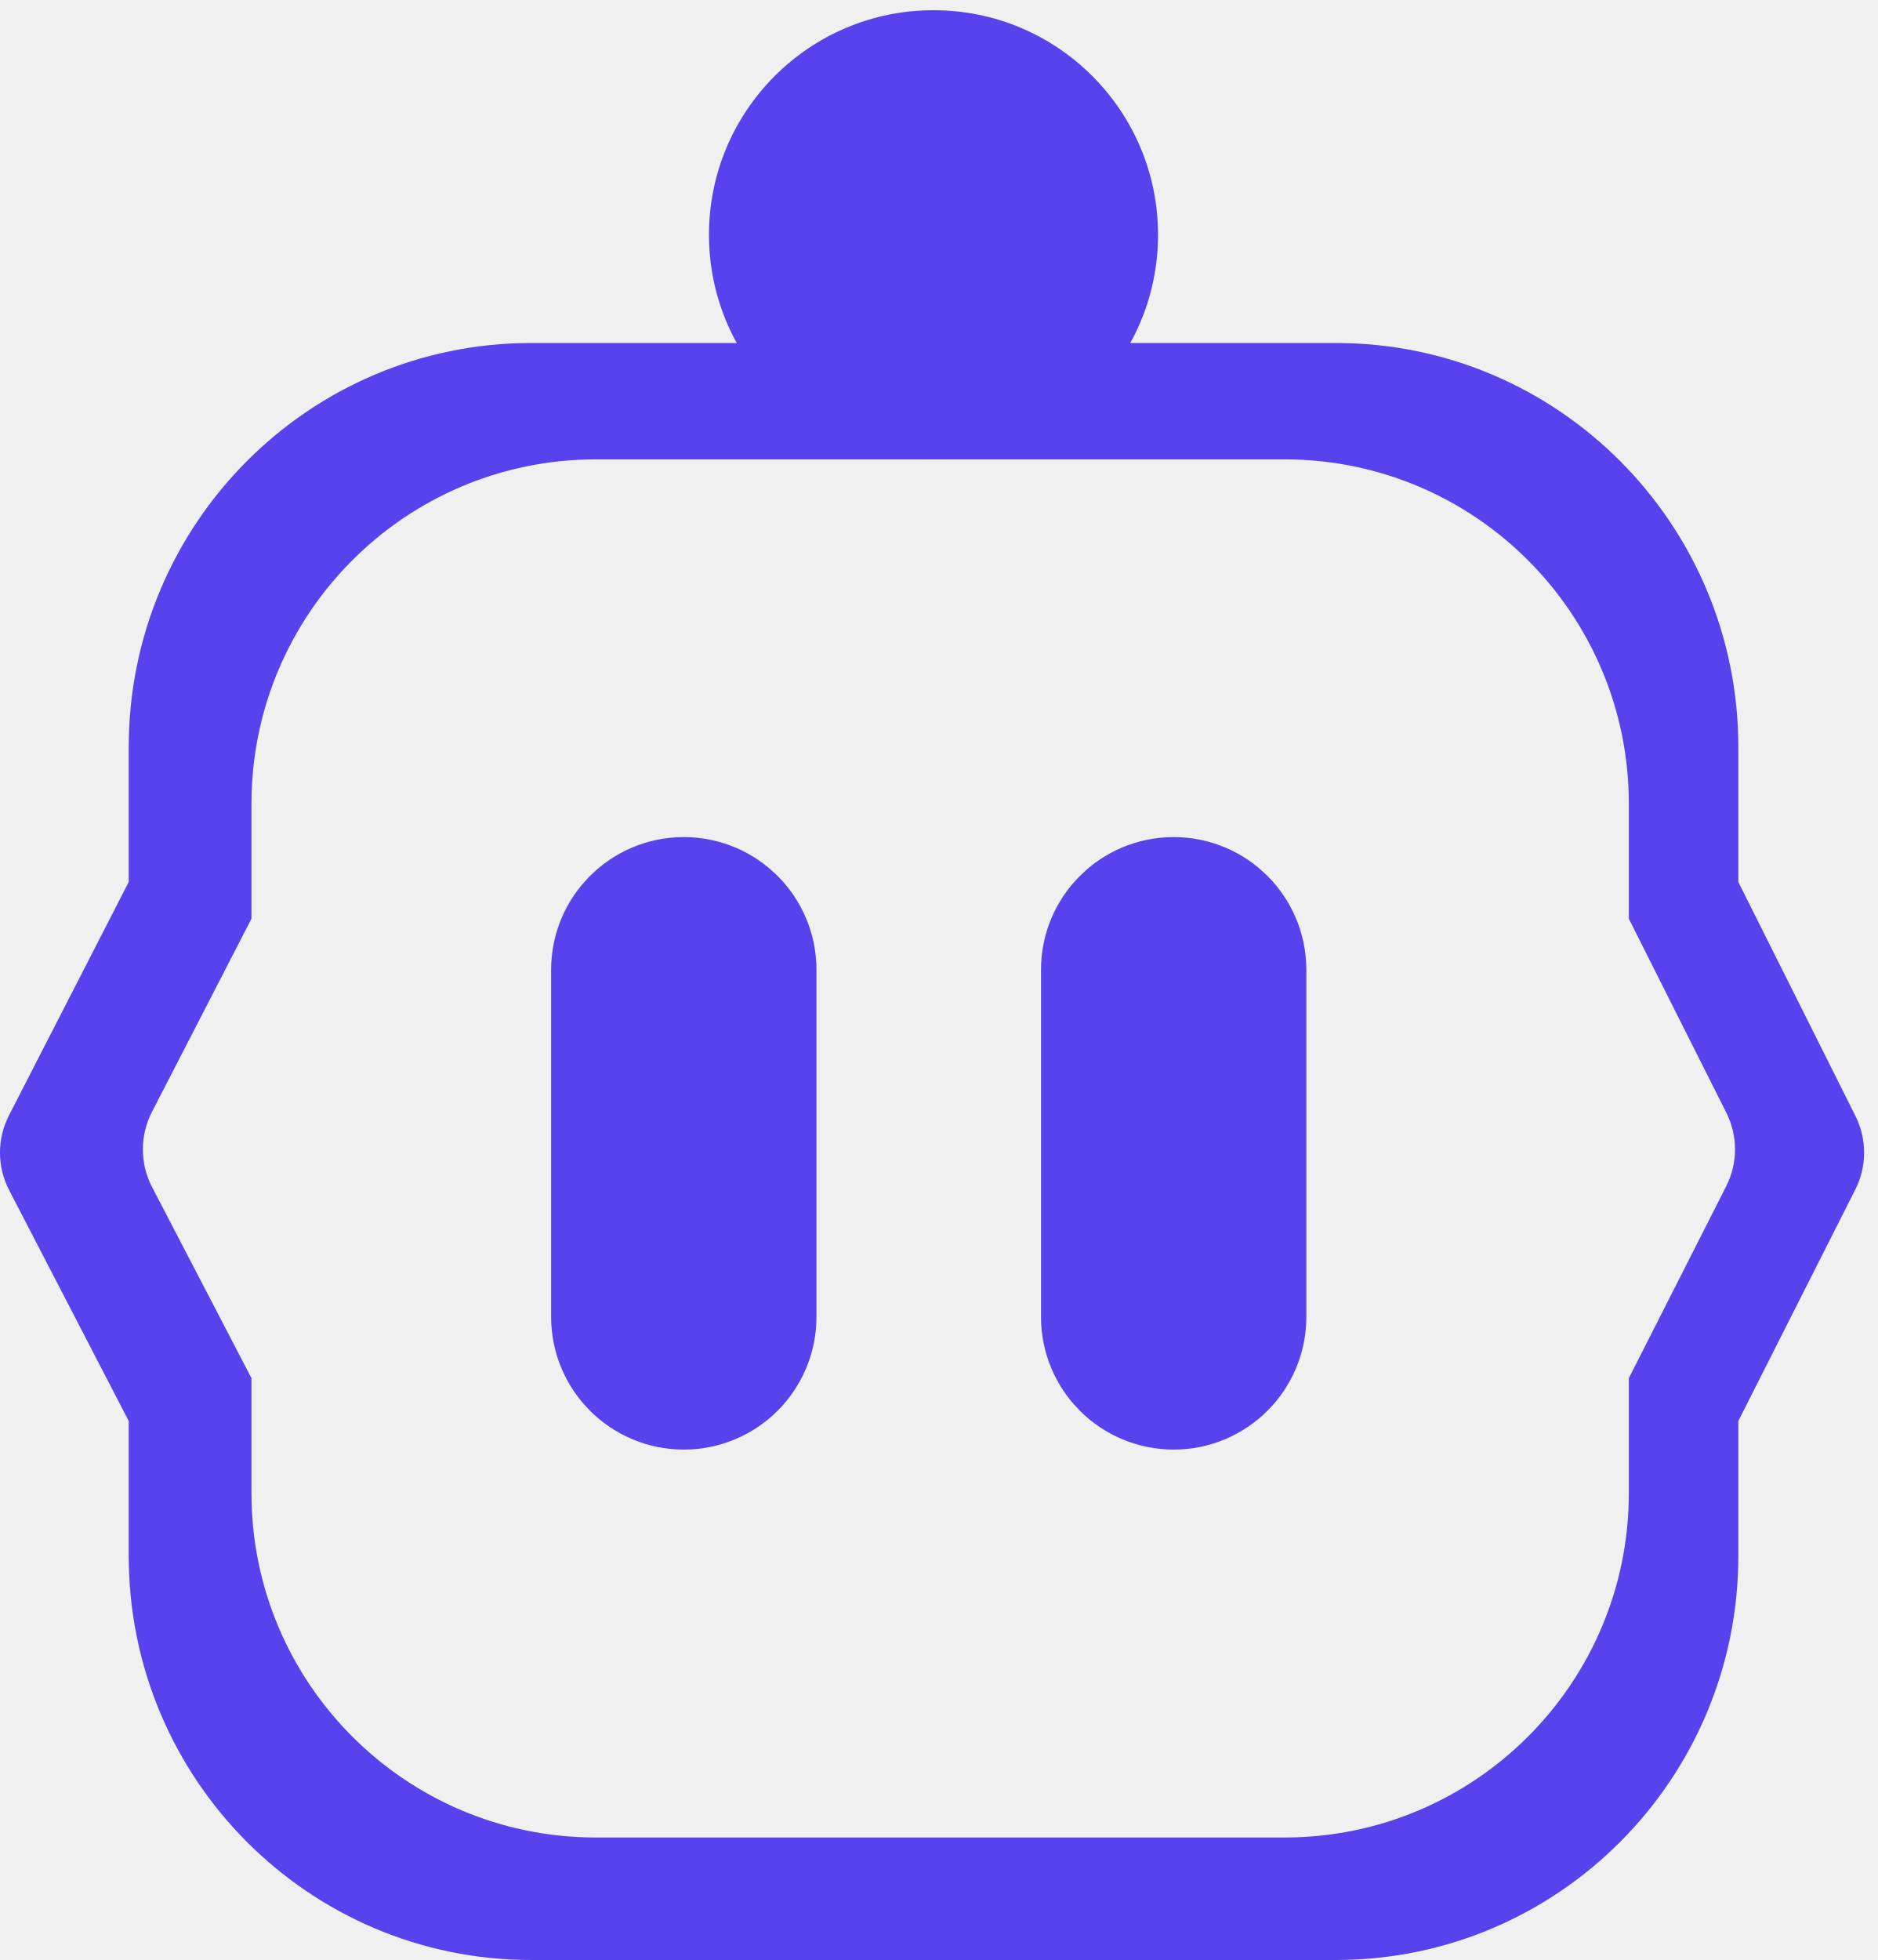
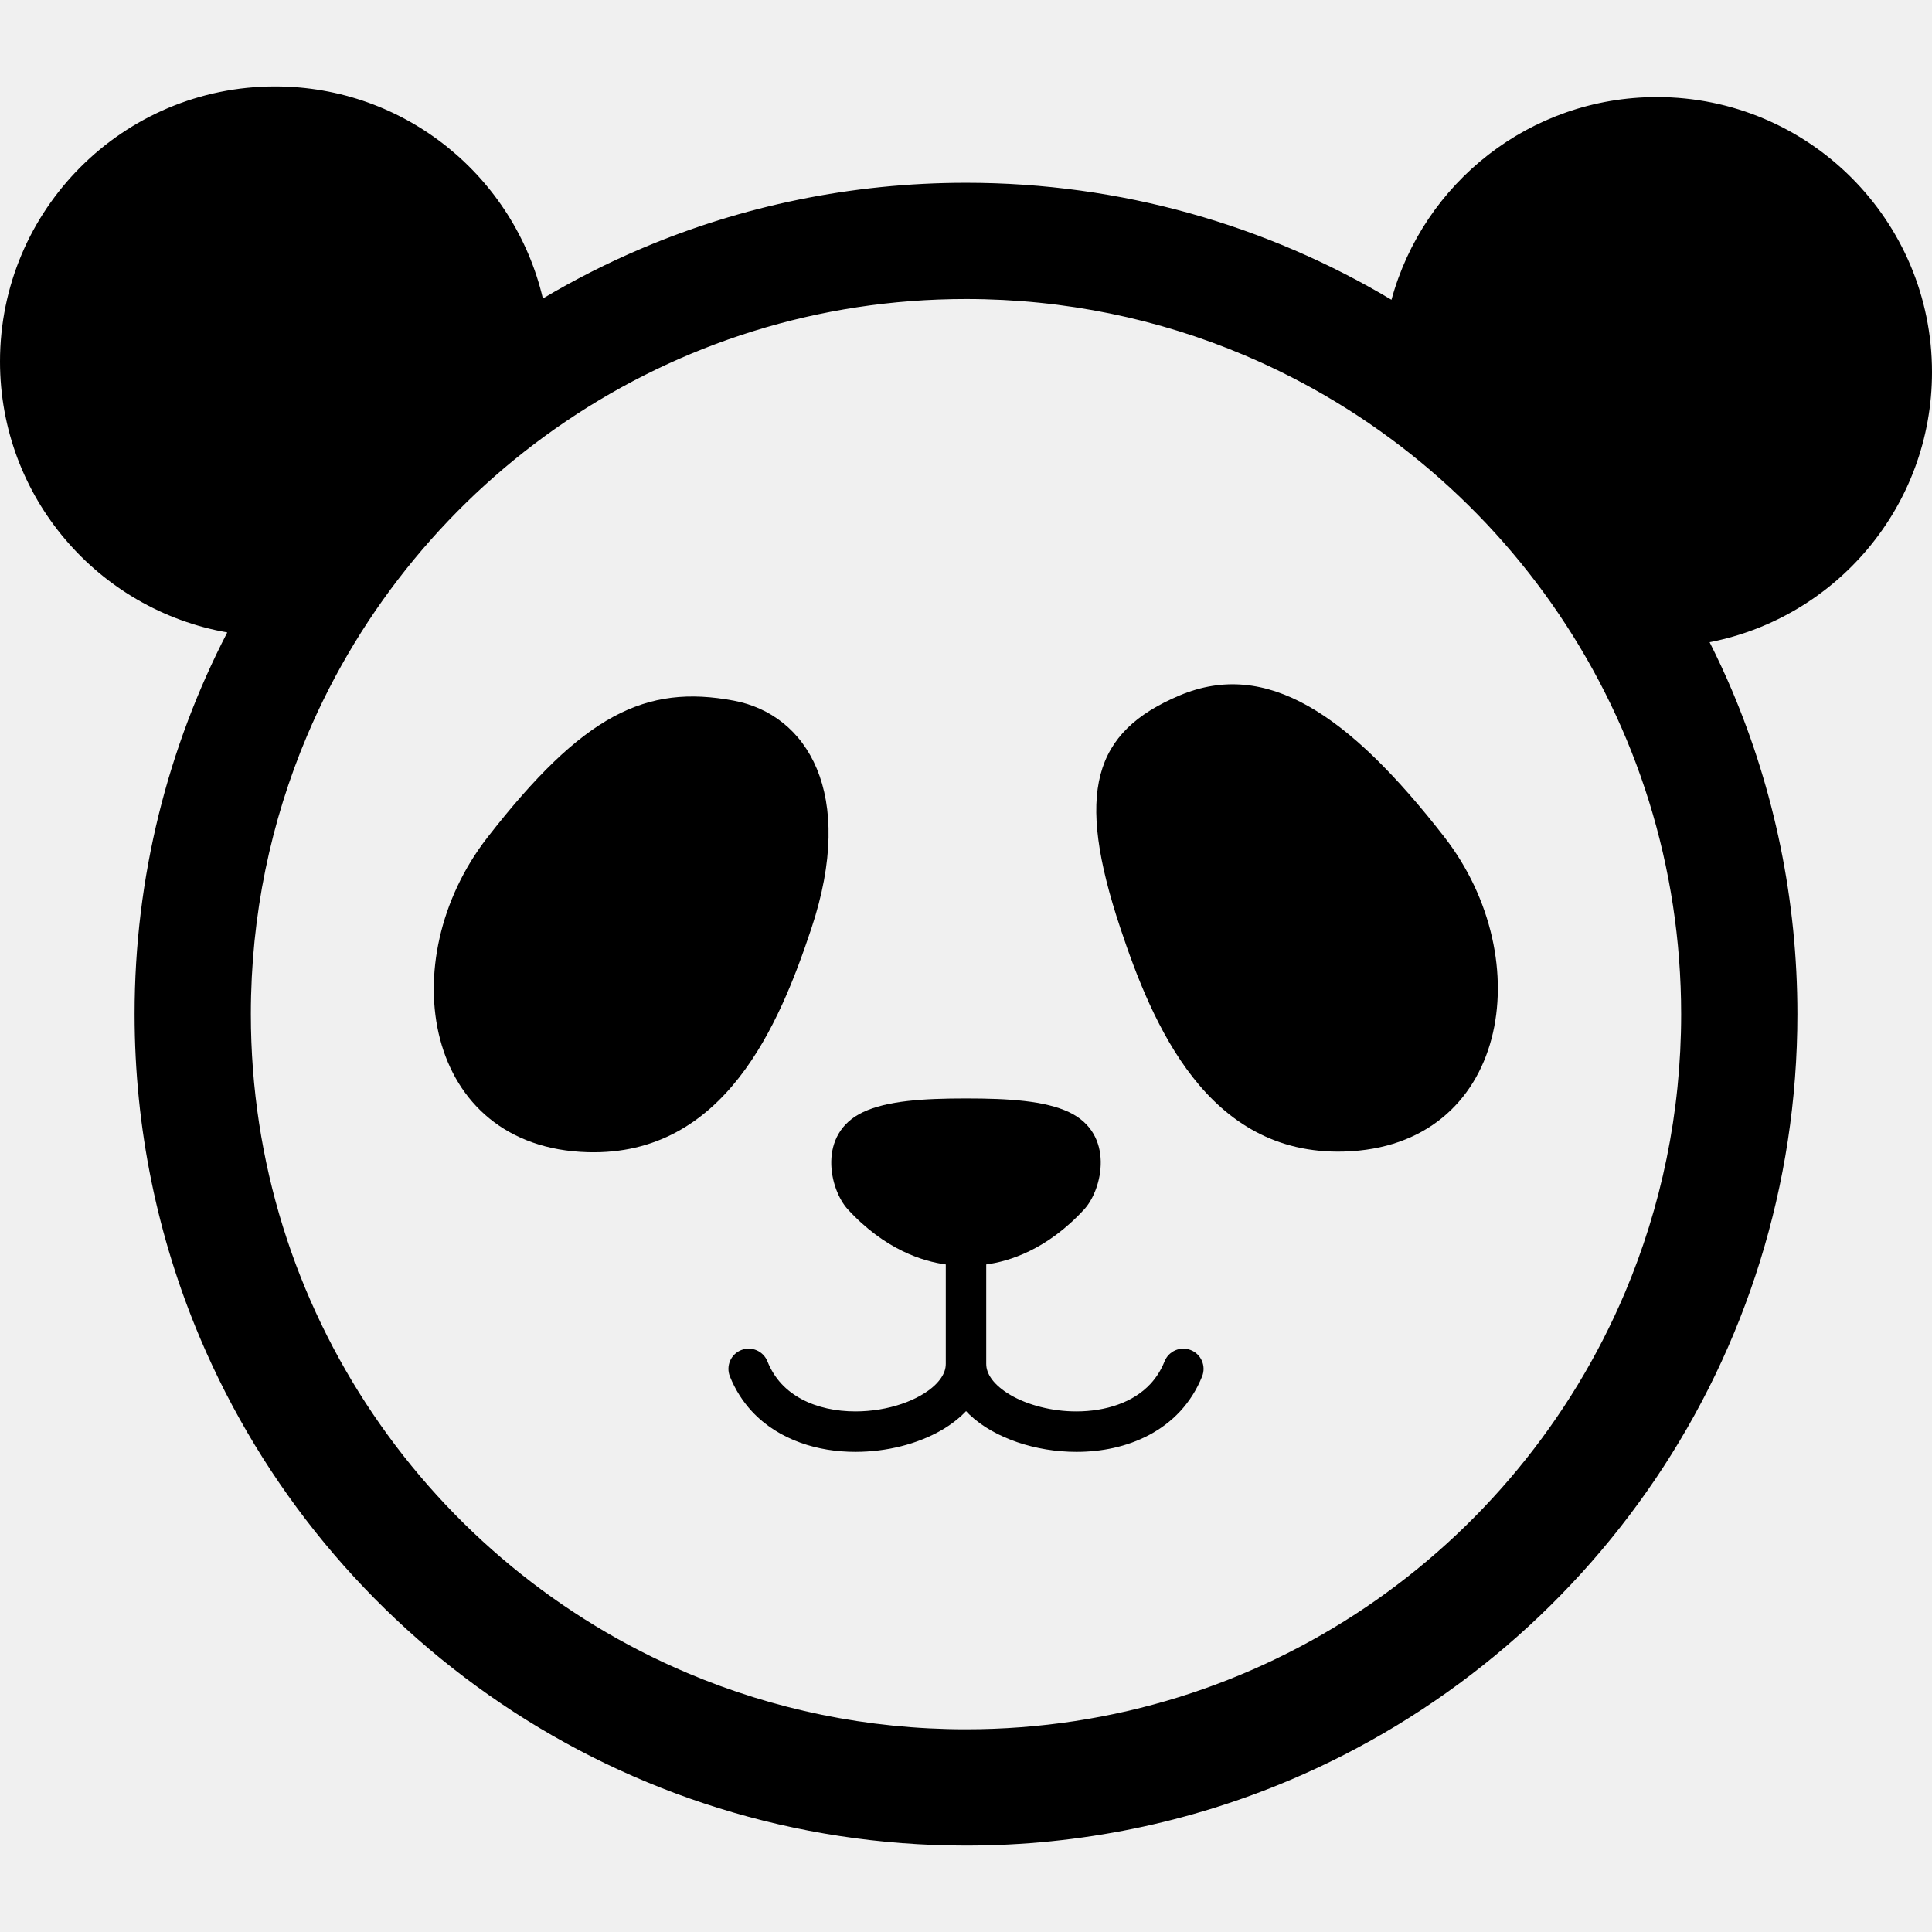
- <svg xmlns="http://www.w3.org/2000/svg" width="92" height="96" viewBox="0 0 92 96" fill="none">
-   <g clip-path="url(#clip0_4834_60)">
-     <path d="M65.449 16.8C76.338 16.8 85.164 25.665 85.164 36.6V43.2L90.903 54.665C91.469 55.797 91.467 57.13 90.896 58.26L85.164 69.6V76.2C85.164 87.135 76.338 96 65.449 96H26.021C15.133 96 6.306 87.135 6.306 76.2V69.6L0.449 58.295C-0.147 57.146 -0.15 55.78 0.441 54.629L6.306 43.2V36.6C6.306 25.665 15.133 16.8 26.021 16.8H65.449ZM62.93 22.5H29.189C19.872 22.5 12.319 30.055 12.319 39.375V45L7.443 54.464C6.848 55.618 6.851 56.99 7.45 58.142L12.319 67.5V73.125C12.319 82.445 19.872 90 29.189 90H62.93C72.248 90 79.8 82.445 79.8 73.125V67.5L84.568 58.106C85.143 56.973 85.146 55.635 84.575 54.499L79.8 45V39.375C79.8 30.055 72.248 22.5 62.93 22.5Z" fill="#5742EE" />
-     <path d="M45.734 22.5C51.809 22.5 56.734 17.575 56.734 11.5C56.734 5.425 51.809 0.5 45.734 0.5C39.659 0.5 34.734 5.425 34.734 11.5C34.734 17.575 39.659 22.5 45.734 22.5Z" fill="#5742EE" />
-     <path d="M36 47.5C36 46.119 34.881 45 33.5 45C32.119 45 31 46.119 31 47.5V64.5C31 65.881 32.119 67 33.5 67C34.881 67 36 65.881 36 64.5V47.5Z" fill="#5742EE" stroke="#5742EE" stroke-width="8" />
-     <path d="M60 47.5C60 46.119 58.881 45 57.5 45C56.119 45 55 46.119 55 47.5V64.5C55 65.881 56.119 67 57.5 67C58.881 67 60 65.881 60 64.5V47.5Z" fill="#5742EE" stroke="#5742EE" stroke-width="8" />
+ <svg xmlns="http://www.w3.org/2000/svg" height="800px" width="800px" version="1.1" id="_x32_" viewBox="0 0 512 512" xml:space="preserve">
+   <style type="text/css">
+ 	.st0{fill:#000000;}
+ </style>
+   <g>
+     <path class="st0" d="M194.452,185.679c-23.344-4.381-39.892,3.62-65.28,36.261c-25.385,32.634-16.921,82.195,26.598,83.405   c36.271,1.005,50.77-33.85,59.231-59.228C226.998,210.127,213.792,189.299,194.452,185.679z" />
+     <path class="st0" d="M312.616,184.293c-22.963,9.673-27.708,25.664-15.715,61.66c8.464,25.378,22.966,60.24,59.234,59.221   c43.516-1.21,51.98-50.771,26.594-83.404C357.344,189.123,335.586,174.627,312.616,184.293z" />
+     <path class="st0" d="M512,98.634c0-40.269-32.64-72.91-72.909-72.91c-33.625,0-61.911,22.757-70.335,53.719   C335.773,59.758,297.155,48.427,256,48.44c-30.378,0-59.398,6.155-85.765,17.322c-9.126,3.859-17.924,8.335-26.367,13.342   c-7.558-32.212-36.448-56.199-70.96-56.199C32.643,22.905,0,55.546,0,95.815c0,35.942,26.01,65.776,60.226,71.788   c-15.685,30.304-24.56,64.737-24.557,101.161c0,30.378,6.165,59.397,17.322,85.768c16.735,39.562,44.654,73.174,79.811,96.922   c35.143,23.748,77.619,37.647,123.197,37.64c30.378,0.007,59.398-6.162,85.768-17.316c39.562-16.738,73.167-44.657,96.928-79.818   c23.749-35.147,37.64-77.624,37.634-123.197c0-30.378-6.168-59.398-17.322-85.768c-1.841-4.348-3.838-8.614-5.944-12.804   C486.649,163.663,512,134.114,512,98.634z M430.64,342.535c-14.38,33.993-38.428,62.958-68.684,83.398   c-30.27,20.434-66.652,32.348-105.957,32.348c-26.211,0-51.1-5.292-73.765-14.884c-33.992-14.374-62.964-38.428-83.401-68.677   c-20.434-30.27-32.351-66.646-32.355-105.957c0-26.208,5.298-51.097,14.887-73.772c14.37-33.992,38.428-62.958,68.684-83.384   c30.266-20.44,66.646-32.362,105.95-32.362c26.211,0,51.1,5.292,73.765,14.883c33.992,14.374,62.957,38.421,83.397,68.684   c20.44,30.263,32.355,66.646,32.362,105.95C445.524,294.978,440.219,319.861,430.64,342.535z" />
+     <path class="st0" d="M315.584,357.793c-2.744-1.1-5.862,0.238-6.963,2.982c-0.951,2.37-2.211,4.313-3.736,5.964   c-2.279,2.453-5.19,4.273-8.569,5.482c-3.37,1.223-7.187,1.82-11.038,1.82c-6.457,0.027-12.995-1.712-17.469-4.334   c-2.241-1.304-3.95-2.798-4.986-4.225c-0.523-0.72-0.886-1.406-1.117-2.072c-0.234-0.659-0.346-1.298-0.346-1.983v-26.337   c5.971-0.802,16.096-3.845,25.98-14.618c4.826-5.258,8.176-19.986-4.059-25.753c-6.372-2.995-15.8-3.62-27.281-3.62   c-11.48,0-20.906,0.625-27.277,3.62c-12.234,5.767-8.888,20.494-4.062,25.753c9.887,10.773,20.009,13.816,25.98,14.618v26.337   c0,0.686-0.108,1.324-0.343,1.983c-0.408,1.162-1.23,2.418-2.561,3.689c-1.984,1.902-5.095,3.709-8.804,4.959   c-3.703,1.27-7.975,1.983-12.21,1.983c-5.143,0.014-10.196-1.06-14.252-3.233c-2.038-1.087-3.835-2.432-5.36-4.069   c-1.522-1.651-2.782-3.594-3.736-5.964c-1.094-2.744-4.216-4.083-6.963-2.982c-2.748,1.101-4.082,4.212-2.982,6.97   c1.423,3.56,3.424,6.657,5.825,9.258c3.603,3.879,8.063,6.583,12.788,8.281c4.728,1.726,9.741,2.46,14.68,2.46   c8.284-0.014,16.381-2.052,22.865-5.788c2.398-1.413,4.586-3.056,6.43-5.013c0.285,0.299,0.561,0.612,0.863,0.897   c3.464,3.288,7.862,5.679,12.733,7.35c4.871,1.658,10.23,2.554,15.665,2.554c6.576,0,13.308-1.318,19.295-4.497   c2.986-1.596,5.774-3.662,8.172-6.243c2.401-2.601,4.402-5.699,5.825-9.258C319.674,362.005,318.332,358.893,315.584,357.793z" />
  </g>
-   <defs>
-     <clipPath id="clip0_4834_60">
-       <rect width="92" height="96" fill="white" />
-     </clipPath>
-   </defs>
</svg>
